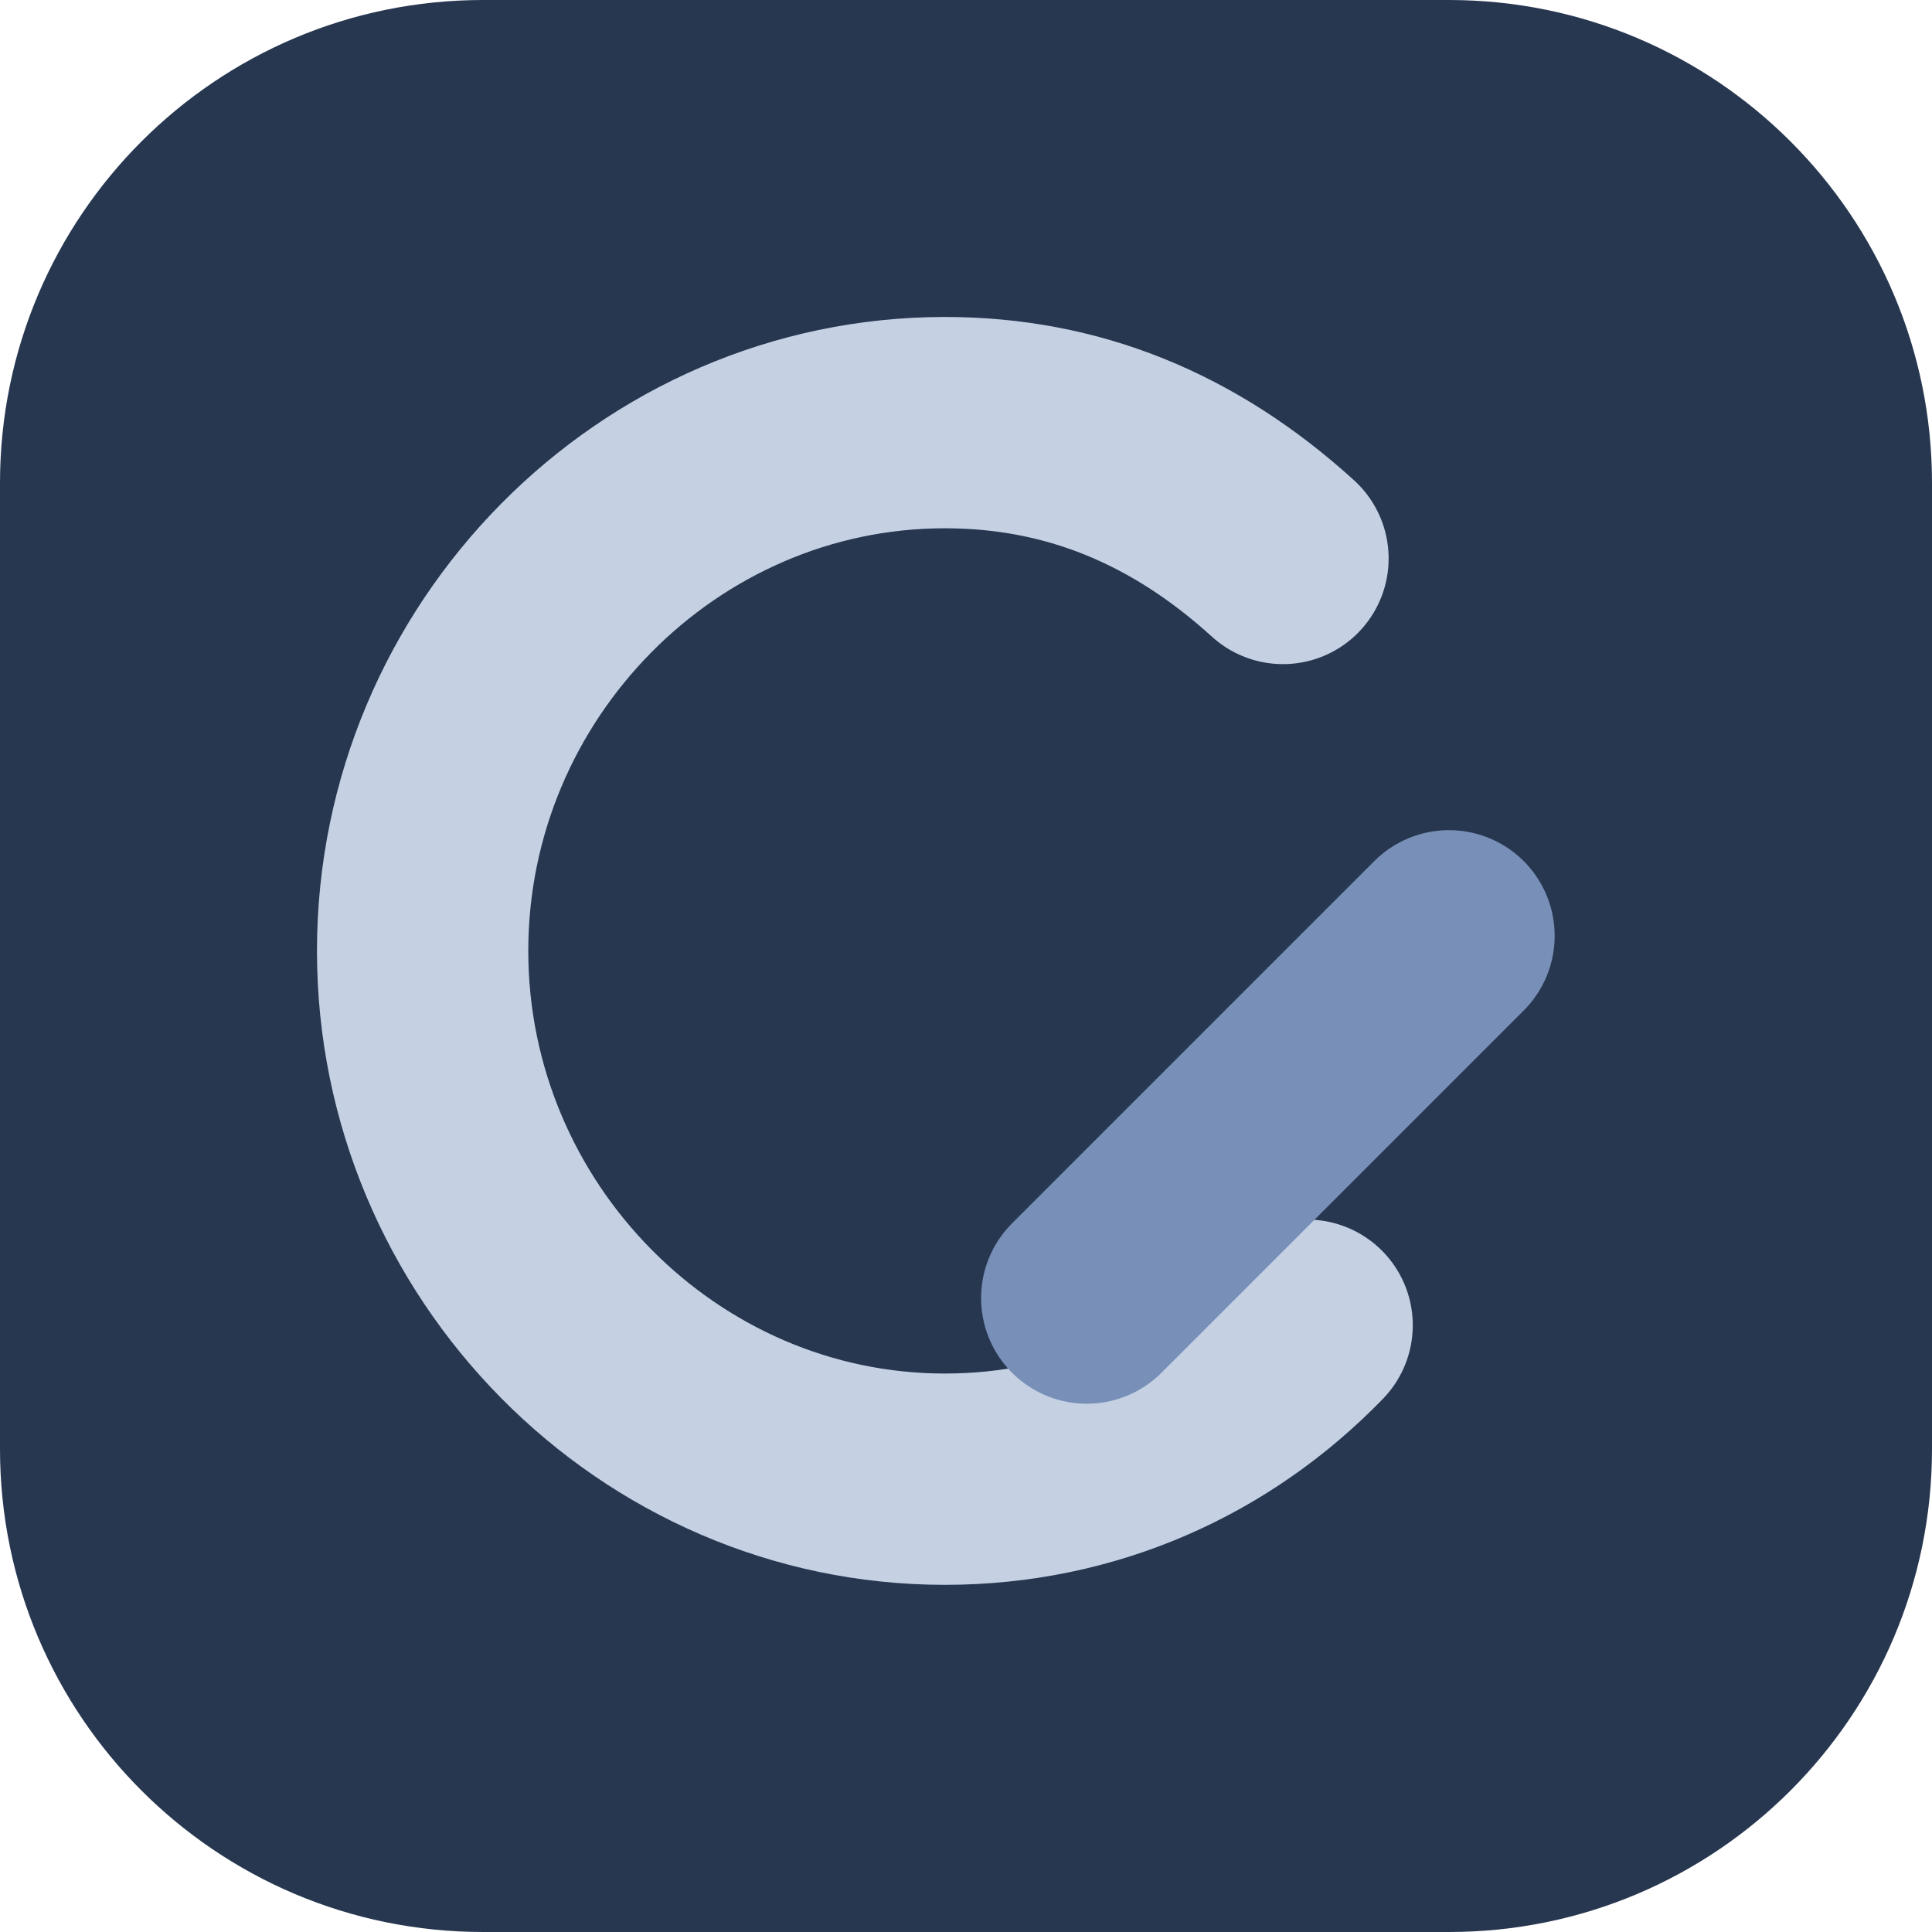
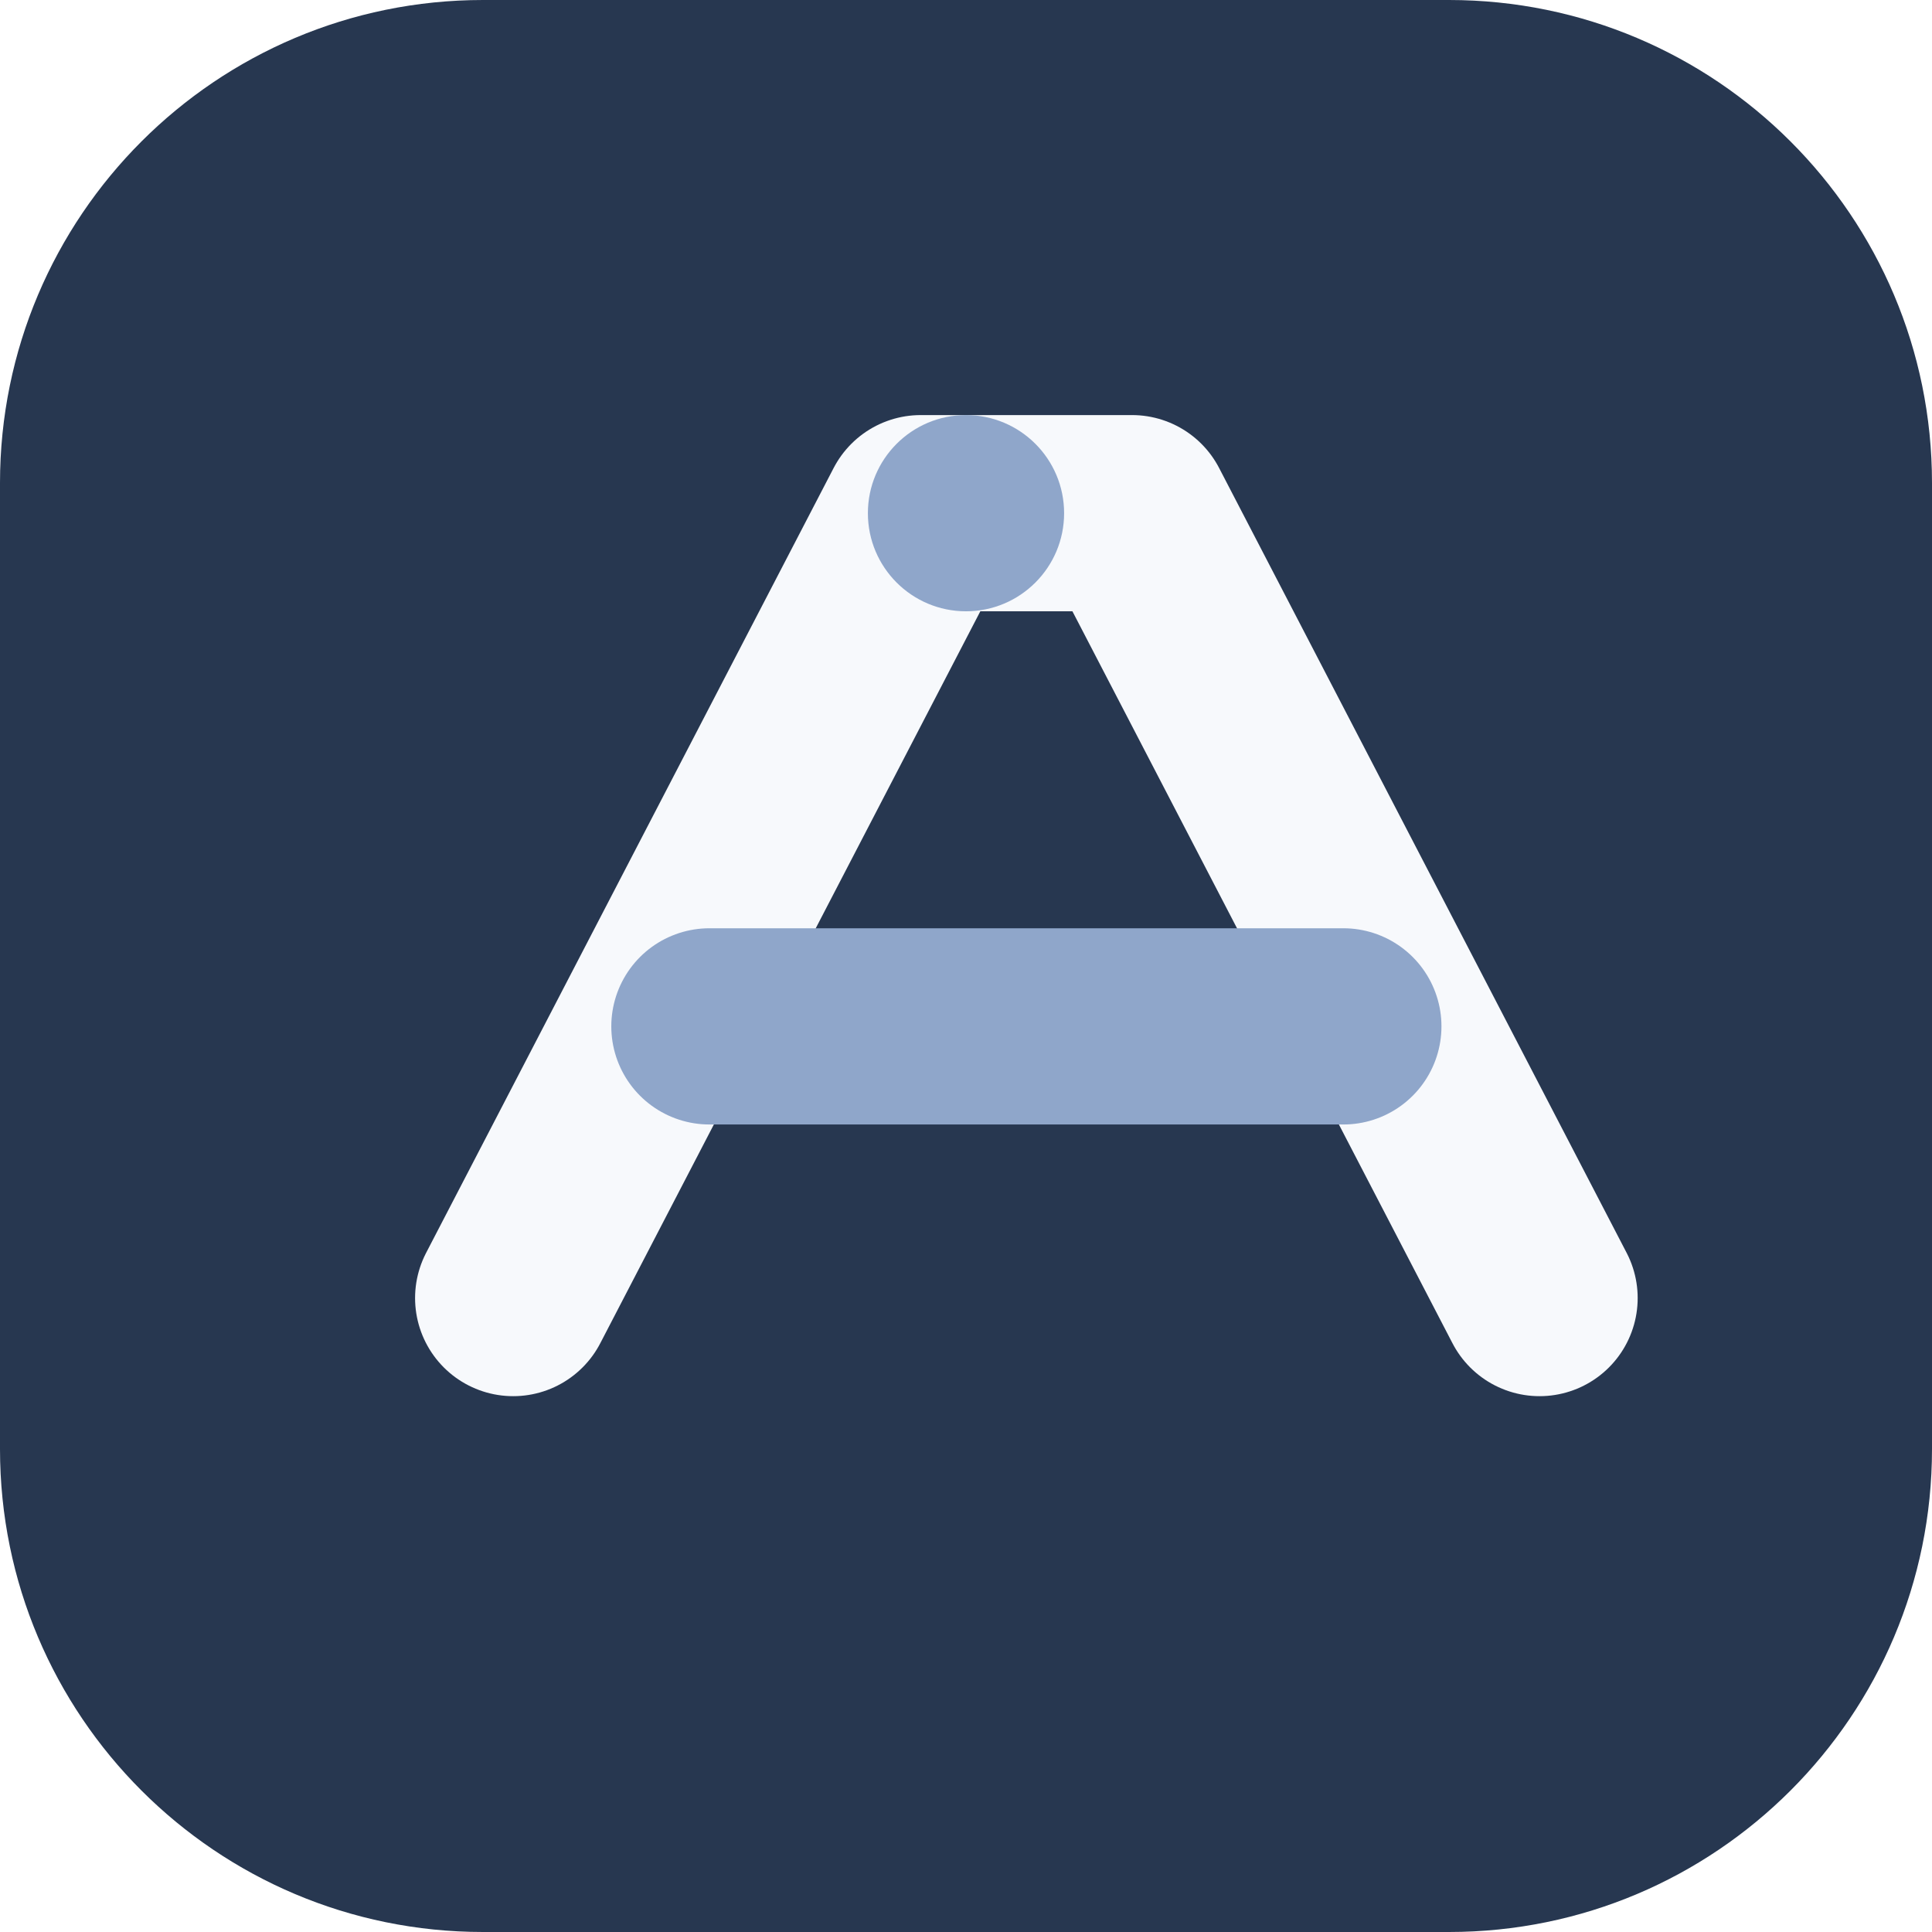
- <svg xmlns="http://www.w3.org/2000/svg" viewBox="0 0 64 64">
+ <svg xmlns="http://www.w3.org/2000/svg" viewBox="0 0 64 64" role="img" aria-label="Everyone's an Athlete">
  <rect width="64" height="64" rx="16" fill="#273750" />
-   <path d="M42.5 18.5c-3.3-3-7-4.5-11.2-4.5C21.8 14 14 21.9 14 31.5S21.8 49 31.3 49c4.7 0 8.9-1.9 12-5.1" fill="none" stroke="#c5d1e3" stroke-width="7" stroke-linecap="round" />
-   <path d="M36 43l12-12" fill="none" stroke="#7890b8" stroke-width="7" stroke-linecap="round" />
+   <path d="M17 43 30.5 17h7L51 43" fill="none" stroke="#F7F9FC" stroke-width="6.5" stroke-linecap="round" stroke-linejoin="round" />
+   <path d="M23.5 34h21" fill="none" stroke="#8FA6CA" stroke-width="6.5" stroke-linecap="round" />
+   <circle cx="32" cy="17" r="3.25" fill="#8FA6CA" />
</svg>
